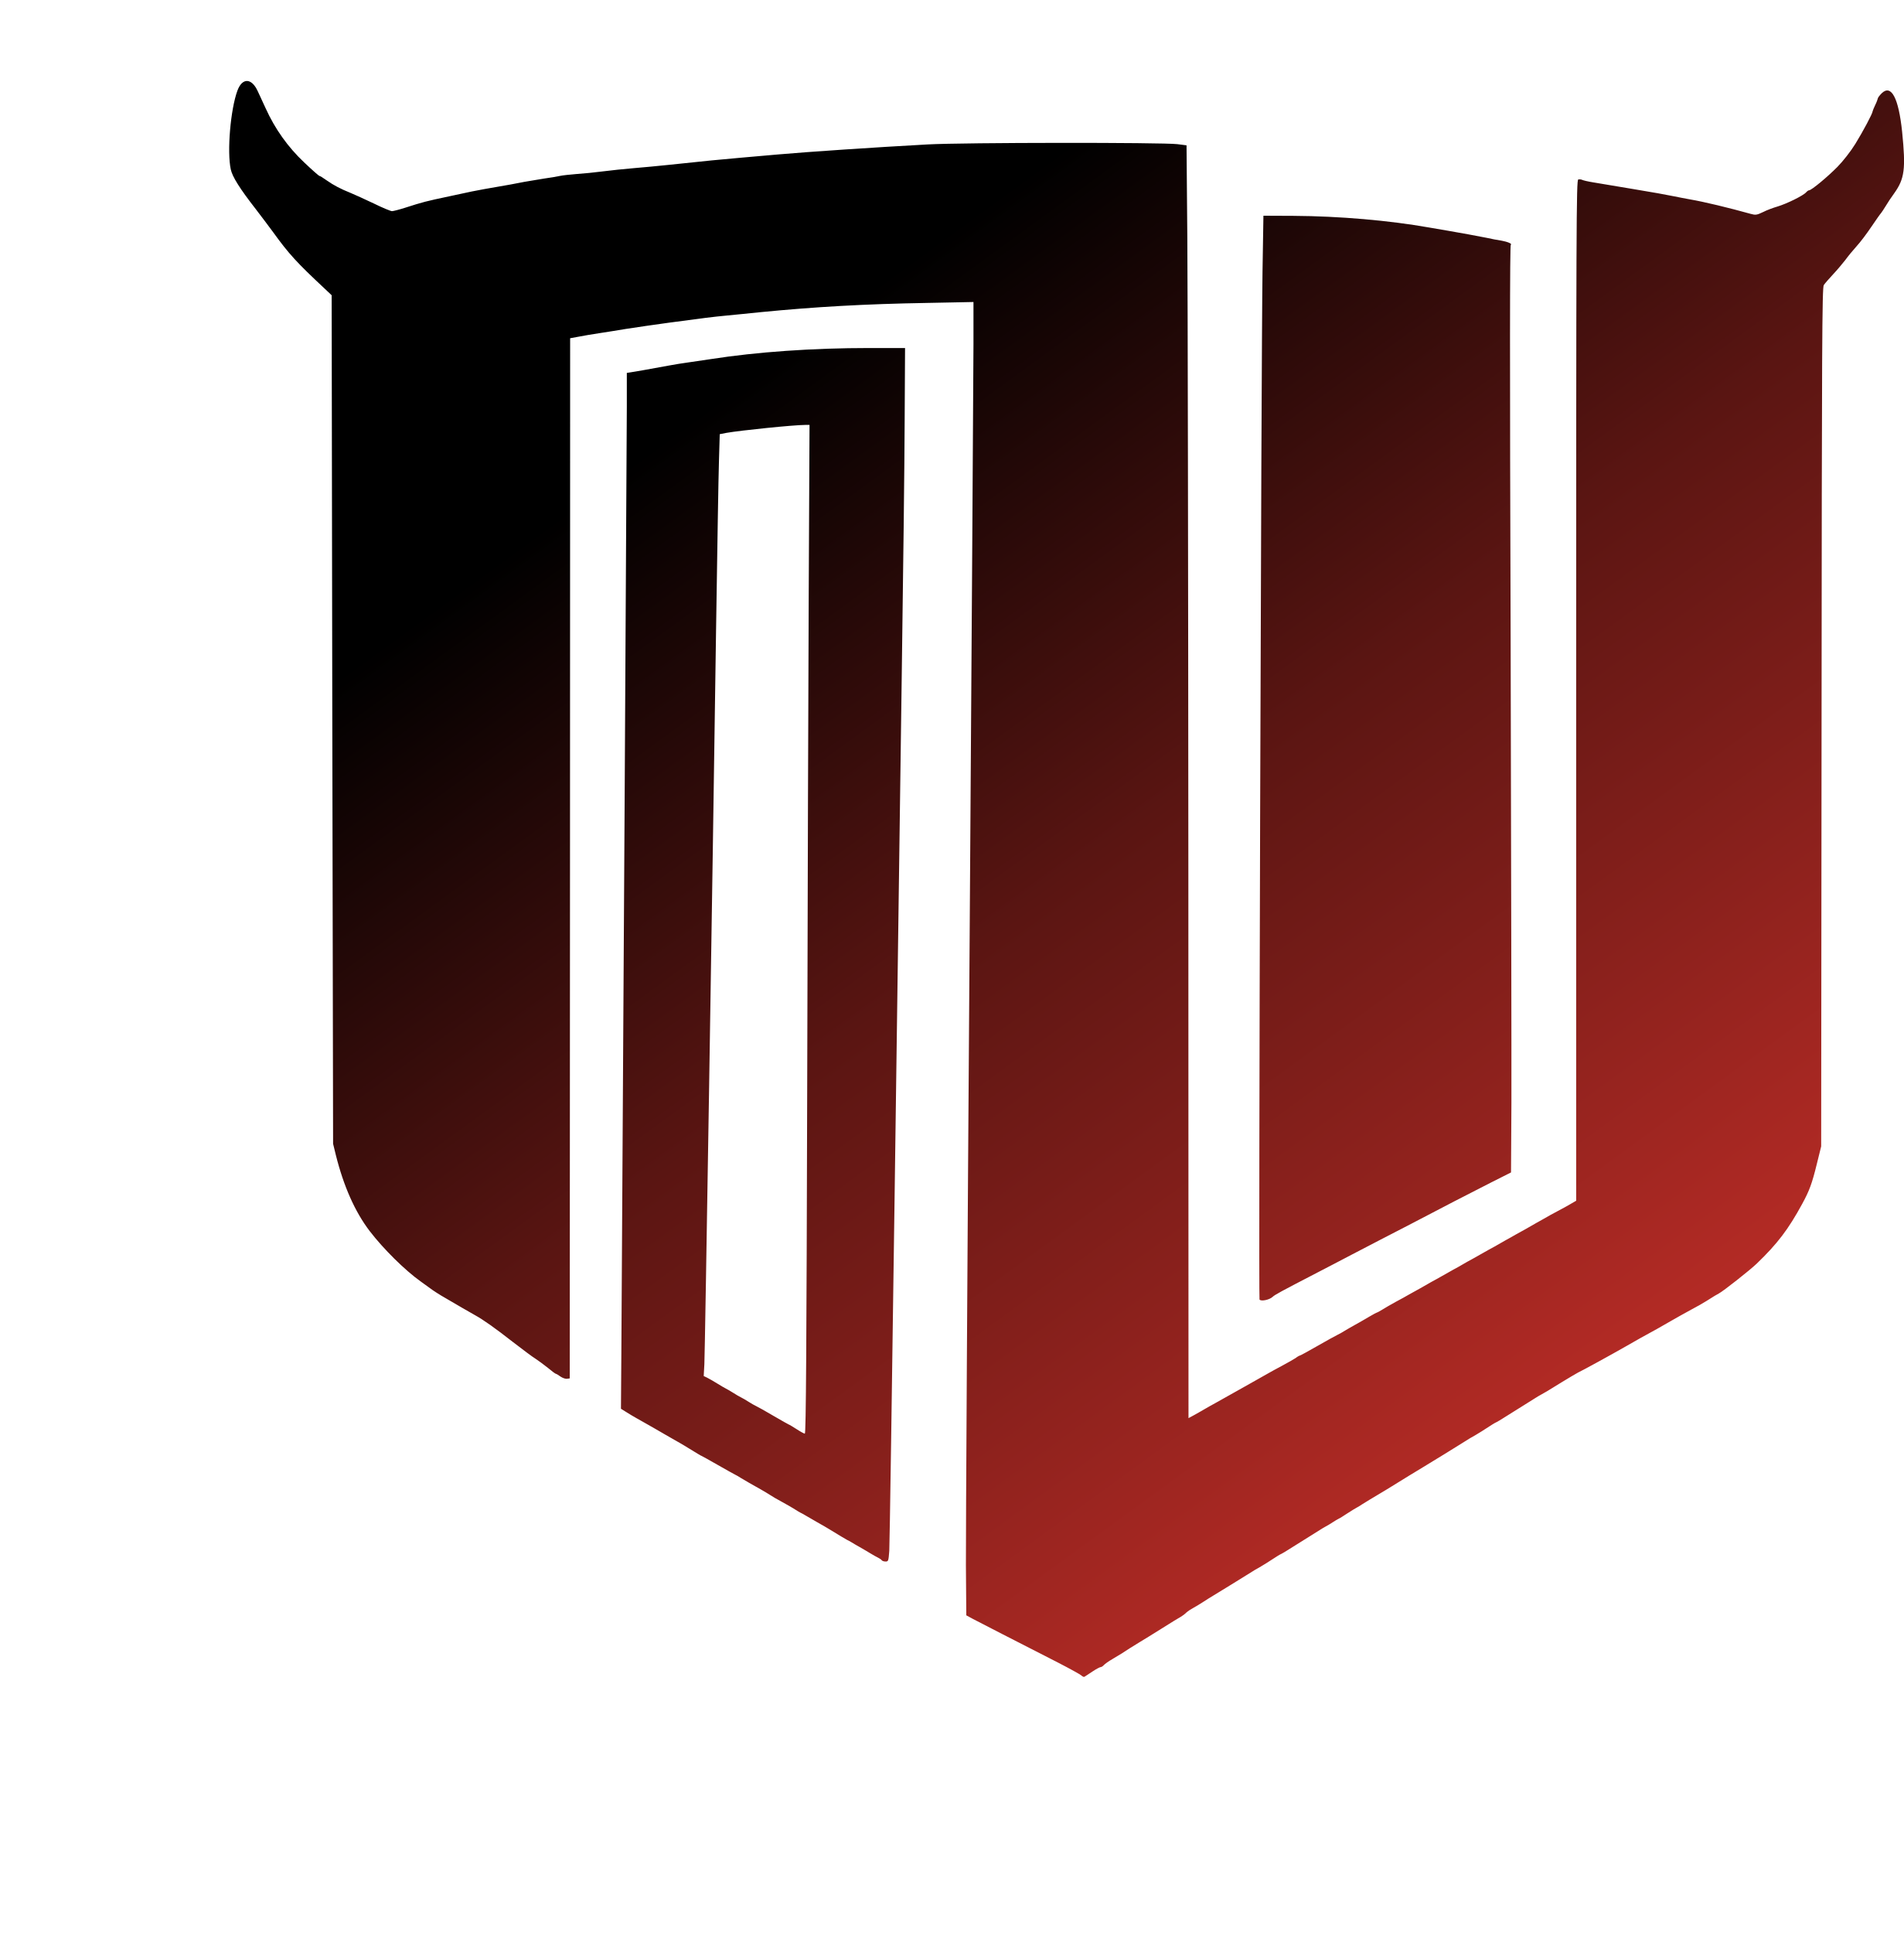
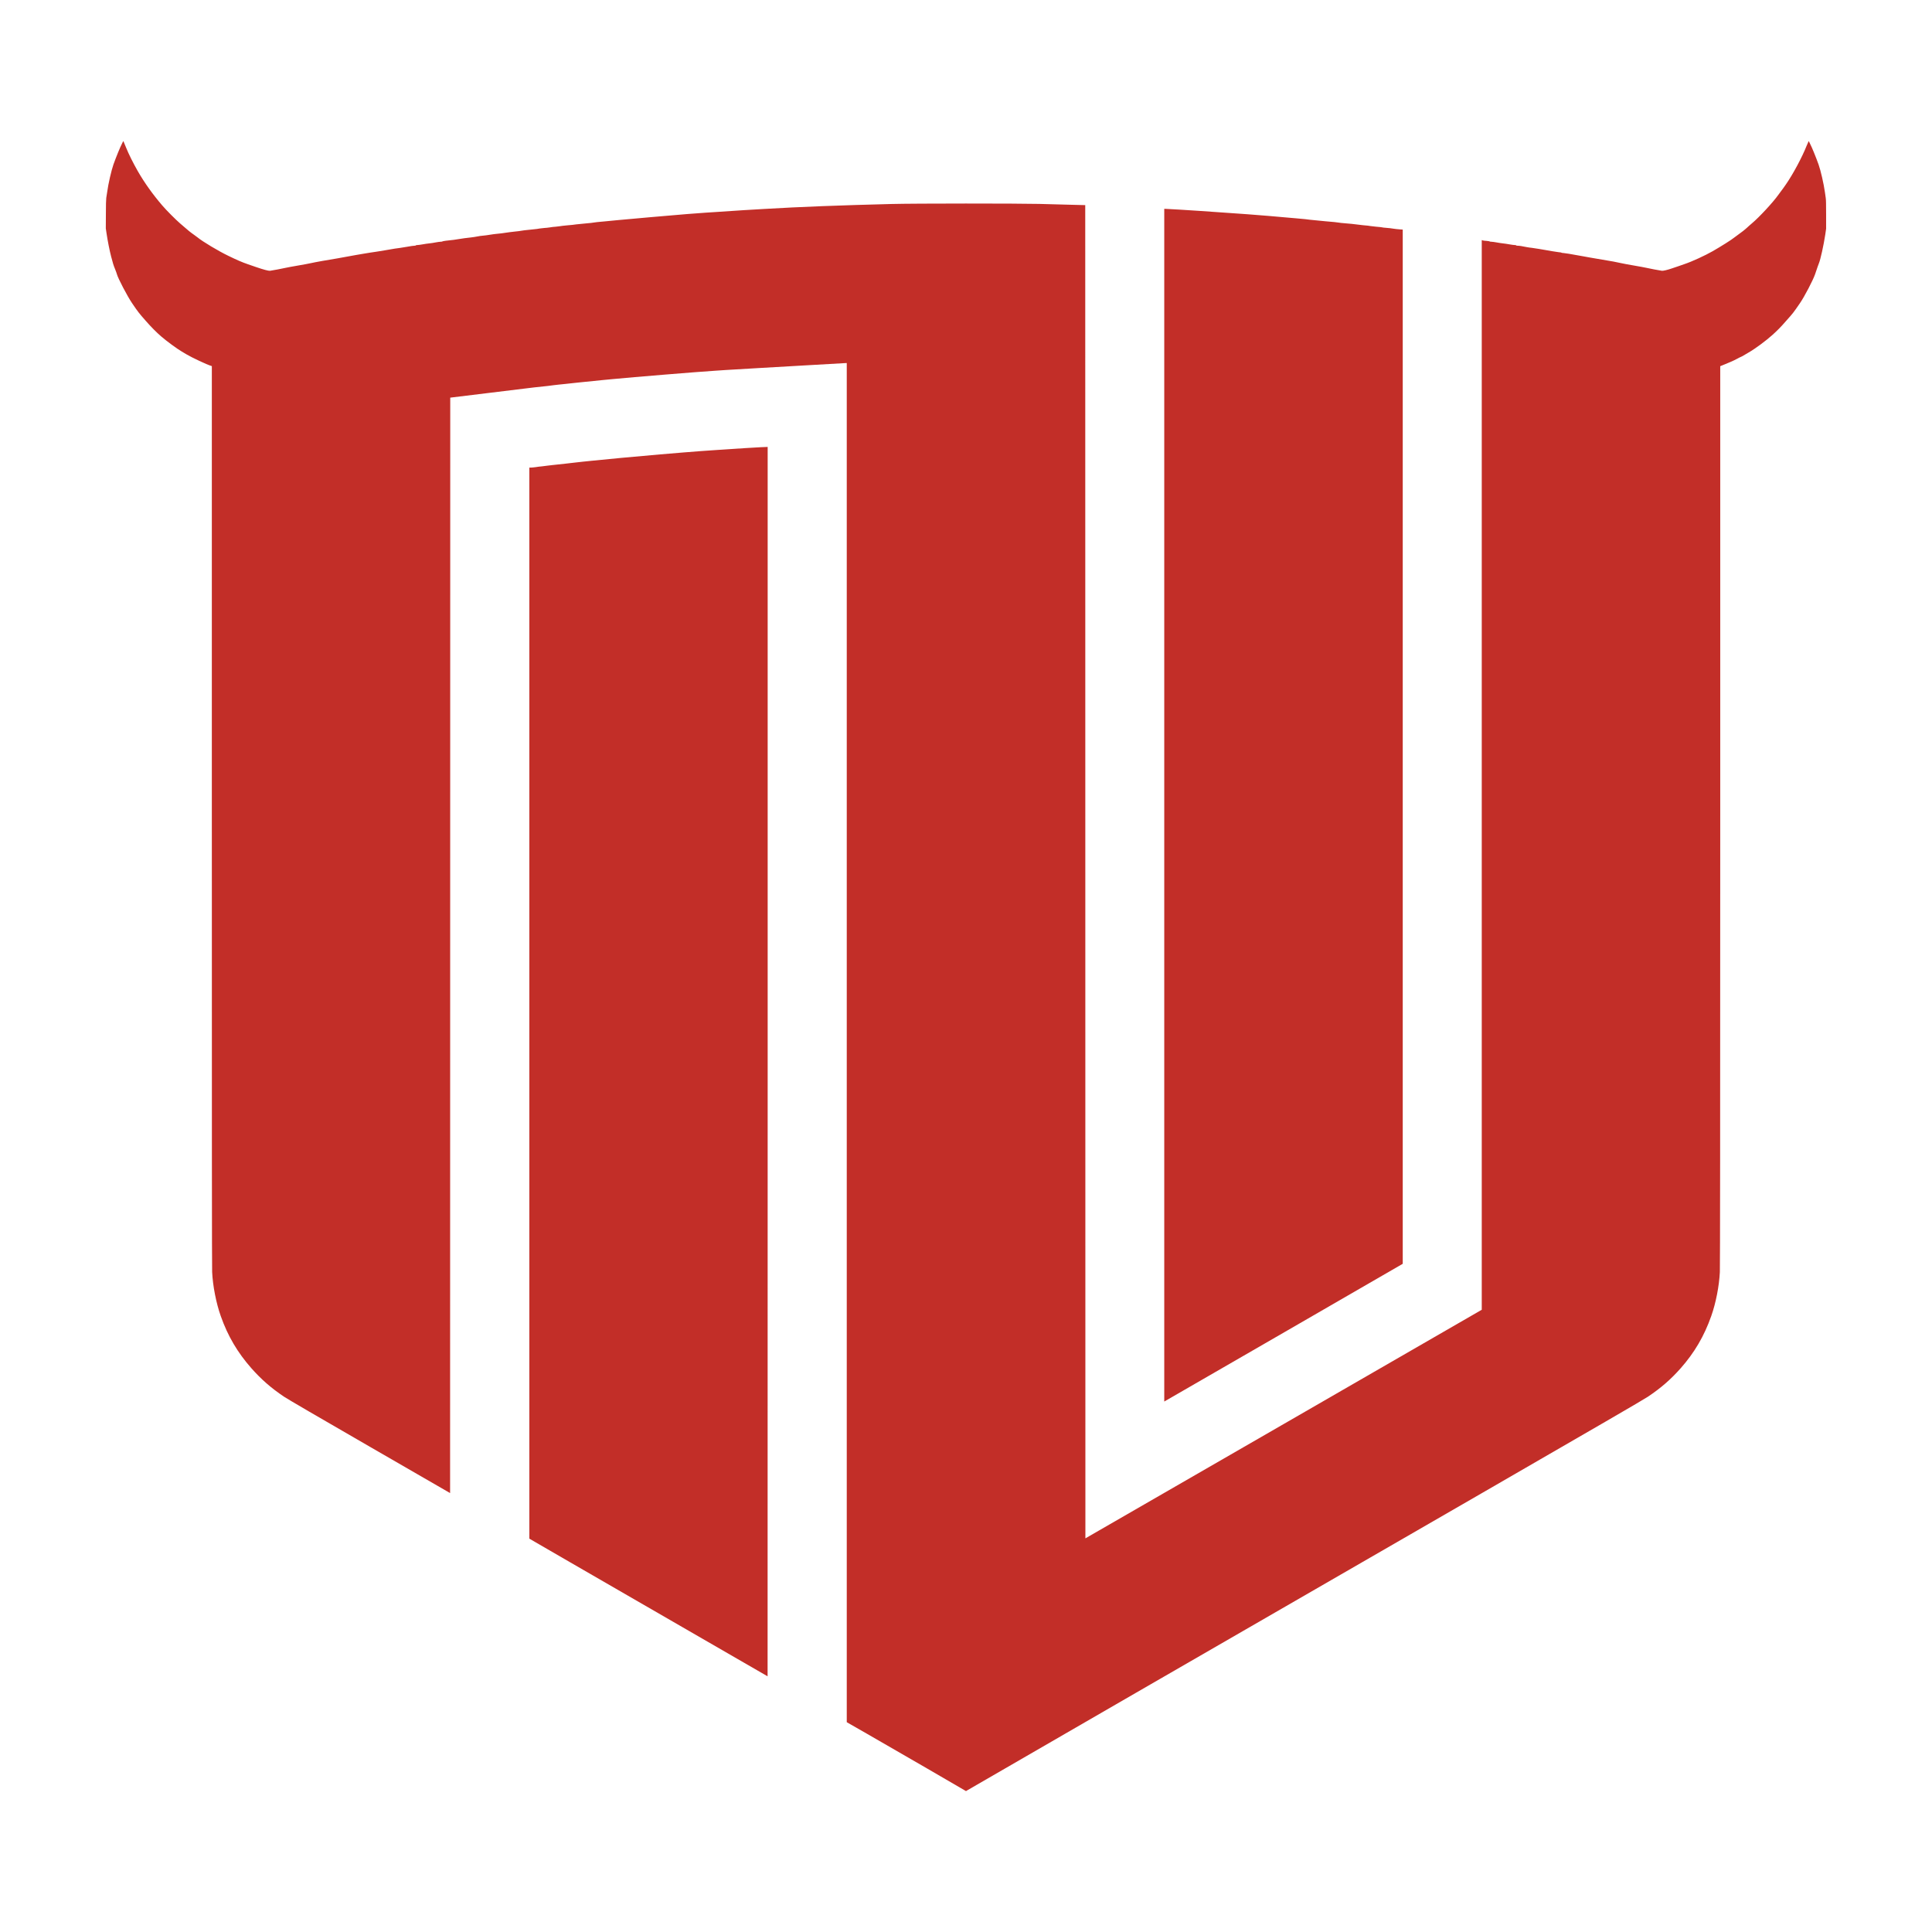
- <svg xmlns="http://www.w3.org/2000/svg" viewBox="0 0 1461 1483" role="img" aria-label="Oni Korp">
-   <defs>
-     <linearGradient id="g" x1="0.15" y1="0.05" x2="0.85" y2="0.95">
-       <stop offset=".18" stop-color="#000" />
-       <stop offset=".5" stop-color="#5a1512" />
-       <stop offset=".95" stop-color="#c22e28" />
-     </linearGradient>
-   </defs>
-   <path fill="url(#g)" fill-rule="evenodd" d="M829.9 1285.5C829.1 1284.7 821.1 1280.3 812.0 1275.6C779.1 1258.8 751.4 1244.6 746.5 1242.0L741.5 1239.3L741.2 1200.9C741.1 1179.8 742.3 967.6 744.0 729.5C745.6 491.4 747.0 281.9 747.0 264.1L747.0 231.7L711.8 232.4C663.6 233.2 625.5 235.4 583.5 239.5C575.2 240.4 563.5 241.5 557.5 242.1C547.1 243.1 541.2 243.8 513.8 247.5C499.3 249.5 491.8 250.6 480.0 252.4C474.8 253.3 465.8 254.7 460.0 255.6C454.2 256.5 446.8 257.7 443.5 258.4L437.5 259.5L437.4 658.5L437.2 1057.5L435.1 1057.8C434.0 1058.0 431.7 1057.2 430.1 1056.1C428.5 1054.9 426.9 1054.0 426.6 1054.0C426.2 1054.0 423.5 1052.0 420.4 1049.4C417.3 1046.9 413.0 1043.8 410.9 1042.4C408.7 1041.1 401.0 1035.3 393.6 1029.6C379.5 1018.6 371.0 1012.6 364.5 1009.0C360.9 1007.0 351.2 1001.4 338.6 994.0C336.3 992.6 333.3 990.7 331.9 989.7C330.6 988.7 326.5 985.8 322.9 983.2C310.8 974.6 294.3 958.3 283.7 944.5C272.4 929.7 263.7 910.1 257.7 886.1L255.6 877.5L255.0 552.0L254.5 226.5L249.2 221.5C227.7 201.4 221.7 194.9 209.5 178.0C206.2 173.5 200.3 165.7 196.4 160.6C184.0 144.7 178.3 135.6 177.1 130.0C174.1 116.3 176.9 83.8 182.2 69.5C185.9 59.5 193.1 59.7 197.8 70.0C198.9 72.5 201.7 78.4 203.9 83.2C211.0 98.9 221.0 112.9 233.3 124.5C239.4 130.3 244.7 135.0 245.2 135.0C245.6 135.0 248.1 136.5 250.7 138.4C256.3 142.3 261.3 144.9 269.0 148.0C272.0 149.2 280.0 152.9 286.8 156.1C293.5 159.4 299.8 162.0 300.8 162.0C301.7 162.0 306.1 160.9 310.5 159.5C324.5 155.0 326.8 154.4 344.8 150.6C360.8 147.1 365.8 146.1 371.5 145.1C391.1 141.7 396.2 140.8 402.5 139.5C406.4 138.8 413.1 137.7 417.5 137.0C421.9 136.4 427.3 135.5 429.5 135.0C431.7 134.5 437.6 133.9 442.5 133.5C447.4 133.2 456.4 132.3 462.5 131.5C468.6 130.7 479.4 129.6 486.5 129.0C493.6 128.4 505.6 127.3 513.0 126.5C539.8 123.6 555.7 122.1 568.5 121.0C575.6 120.4 588.5 119.3 597.0 118.5C619.6 116.5 671.6 113.0 712.0 110.8C739.2 109.3 892.2 109.2 903.5 110.6L910.5 111.5L911.1 182.0C911.4 220.8 911.8 440.5 911.9 670.2L912.0 1088.0L916.8 1085.4C919.4 1083.9 922.9 1082.0 924.5 1081.0C926.1 1080.0 929.8 1078.0 932.5 1076.5C943.3 1070.5 946.7 1068.6 953.0 1065.0C956.6 1063.0 961.5 1060.2 964.0 1058.8C966.5 1057.4 970.3 1055.2 972.5 1054.0C974.7 1052.7 979.9 1049.9 984.0 1047.7C988.1 1045.5 992.7 1042.9 994.2 1041.9C995.6 1040.8 997.1 1040.0 997.4 1040.0C997.8 1040.0 1003.8 1036.7 1010.8 1032.7C1017.8 1028.7 1024.8 1024.8 1026.5 1024.0C1028.2 1023.2 1030.6 1021.8 1032.0 1020.9C1033.4 1020.0 1037.0 1018.0 1040.0 1016.3C1043.0 1014.6 1047.9 1011.9 1050.8 1010.1C1053.7 1008.4 1056.3 1007.0 1056.6 1007.0C1056.8 1007.0 1058.7 1006.0 1060.8 1004.7C1062.8 1003.4 1067.4 1000.8 1071.0 998.8C1074.6 996.9 1079.3 994.3 1081.5 993.0C1083.7 991.8 1087.4 989.7 1089.8 988.4C1092.1 987.1 1095.9 984.9 1098.2 983.6C1100.6 982.3 1104.3 980.3 1106.5 979.0C1108.7 977.7 1112.5 975.6 1115.0 974.2C1117.5 972.9 1120.8 971.0 1122.5 970.0C1124.2 969.0 1127.5 967.1 1130.0 965.8C1132.5 964.4 1136.3 962.3 1138.5 961.0C1140.7 959.7 1144.4 957.7 1146.8 956.4C1149.1 955.1 1152.9 952.9 1155.2 951.6C1157.6 950.3 1161.2 948.3 1163.2 947.1C1165.3 946.0 1168.7 944.0 1170.8 942.9C1172.8 941.7 1176.5 939.6 1179.0 938.2C1181.5 936.8 1186.4 934.1 1190.0 932.0C1193.6 930.0 1197.2 928.1 1198.0 927.7C1198.8 927.3 1201.8 925.7 1204.5 924.1L1209.5 921.2L1209.5 529.6C1209.5 170.8 1209.6 138.1 1211.1 137.7C1212.0 137.5 1213.3 137.6 1214.1 138.0C1214.9 138.4 1218.7 139.3 1222.5 139.9C1234.2 141.9 1247.2 144.0 1253.0 145.0C1269.3 147.7 1278.2 149.3 1284.0 150.5C1287.6 151.2 1293.4 152.4 1297.0 153.0C1307.5 154.8 1326.3 159.3 1343.5 164.1C1347.1 165.1 1348.1 165.0 1352.9 162.7C1355.8 161.2 1360.7 159.4 1363.8 158.5C1371.2 156.3 1383.9 150.0 1386.0 147.5C1386.7 146.7 1387.7 146.0 1388.2 146.0C1390.0 146.0 1402.3 135.8 1410.0 128.0C1414.4 123.5 1420.1 116.2 1423.7 110.4C1429.6 100.8 1437.0 87.0 1437.0 85.3C1437.1 84.9 1437.9 82.7 1439.0 80.5C1440.1 78.3 1440.9 76.0 1441.0 75.4C1441.0 74.9 1442.4 73.1 1444.0 71.5C1451.3 64.5 1456.9 75.2 1459.6 101.0C1462.5 129.6 1461.5 137.1 1453.6 148.2C1451.3 151.3 1448.4 155.7 1447.0 158.1C1445.6 160.4 1444.0 162.8 1443.5 163.4C1442.9 164.0 1439.5 168.8 1436.0 174.0C1432.5 179.2 1427.4 186.0 1424.6 189.0C1421.9 192.0 1418.0 196.7 1416.0 199.5C1413.9 202.2 1409.7 207.2 1406.6 210.5C1403.5 213.8 1400.3 217.5 1399.5 218.7C1398.2 220.6 1398.0 265.2 1397.8 550.2L1397.5 879.5L1394.2 892.8C1390.5 908.0 1388.4 913.6 1383.0 923.5C1372.3 943.2 1363.9 954.2 1348.0 969.5C1342.9 974.4 1322.1 990.8 1318.9 992.4C1317.3 993.2 1315.2 994.5 1309.5 998.1C1307.3 999.5 1301.9 1002.6 1297.5 1004.9C1293.1 1007.3 1286.6 1010.9 1283.0 1013.0C1279.4 1015.0 1274.4 1017.9 1271.8 1019.4C1260.1 1025.8 1256.9 1027.6 1247.5 1033.0C1236.3 1039.4 1215.0 1051.1 1210.8 1053.1C1209.3 1053.9 1203.7 1057.2 1198.3 1060.5C1187.2 1067.4 1185.3 1068.5 1182.5 1070.0C1181.4 1070.6 1179.3 1071.8 1177.8 1072.8C1176.4 1073.7 1170.8 1077.2 1165.5 1080.5C1160.2 1083.8 1154.7 1087.3 1153.2 1088.2C1151.7 1089.2 1149.6 1090.4 1148.5 1091.0C1146.4 1092.0 1146.0 1092.3 1137.0 1098.1C1133.9 1100.0 1130.8 1101.9 1130.0 1102.3C1129.2 1102.7 1127.3 1103.8 1125.8 1104.8C1122.4 1107.0 1094.5 1124.2 1092.2 1125.5C1090.3 1126.6 1072.6 1137.4 1068.2 1140.2C1066.7 1141.1 1064.5 1142.5 1063.3 1143.2C1052.7 1149.5 1047.3 1152.8 1045.1 1154.2C1043.7 1155.2 1041.8 1156.3 1041.0 1156.7C1040.2 1157.1 1037.1 1159.0 1034.0 1161.0C1031.0 1163.0 1027.8 1165.0 1027.0 1165.3C1026.2 1165.7 1024.2 1166.9 1022.5 1168.0C1020.9 1169.1 1018.6 1170.4 1017.5 1171.0C1016.4 1171.6 1014.3 1172.8 1012.8 1173.8C1011.4 1174.7 1005.8 1178.2 1000.5 1181.5C995.2 1184.8 989.7 1188.3 988.2 1189.2C986.7 1190.2 984.6 1191.4 983.5 1192.0C981.4 1193.0 981.0 1193.3 972.0 1199.1C968.9 1201.0 965.8 1202.9 965.0 1203.3C964.2 1203.7 962.3 1204.8 960.8 1205.8C958.3 1207.4 931.9 1223.7 927.5 1226.3C926.4 1227.0 924.2 1228.4 922.5 1229.5C920.9 1230.6 917.9 1232.3 916.0 1233.4C914.1 1234.4 911.5 1236.1 910.3 1237.2C909.1 1238.4 907.2 1239.8 906.1 1240.4C904.9 1241.0 898.3 1245.1 891.3 1249.5C884.3 1253.9 877.0 1258.4 875.1 1259.5C873.1 1260.7 869.5 1262.9 867.0 1264.5C861.8 1267.9 861.1 1268.4 853.7 1272.8C850.7 1274.5 847.7 1276.7 847.0 1277.5C846.3 1278.3 845.2 1279.0 844.6 1279.0C844.0 1279.0 841.1 1280.5 838.3 1282.4C835.4 1284.3 832.7 1286.1 832.2 1286.4C831.7 1286.7 830.7 1286.3 829.9 1285.5ZM676.5 1196.9C676.1 1196.4 674.8 1195.5 673.7 1195.0C672.5 1194.4 669.7 1192.9 667.5 1191.5C665.3 1190.2 661.7 1188.0 659.5 1186.8C657.3 1185.6 654.6 1184.0 653.5 1183.3C652.4 1182.6 650.8 1181.8 650.0 1181.4C648.7 1180.7 643.8 1177.8 636.5 1173.3C635.4 1172.6 631.1 1170.1 627.0 1167.8C622.9 1165.4 618.6 1163.0 617.5 1162.3C616.4 1161.6 614.8 1160.8 614.0 1160.4C613.2 1160.0 611.4 1158.9 610.0 1158.0C608.6 1157.1 604.4 1154.6 600.5 1152.5C596.6 1150.4 592.4 1148.0 591.0 1147.0C589.6 1146.1 586.5 1144.2 584.0 1142.8C577.0 1138.9 571.8 1135.9 568.5 1133.9C566.9 1132.8 564.8 1131.7 564.0 1131.3C563.2 1130.9 557.2 1127.6 550.6 1123.8C544.1 1120.1 538.6 1117.0 538.4 1117.0C538.1 1117.0 535.3 1115.3 525.5 1109.3C524.4 1108.6 520.1 1106.1 516.0 1103.8C511.9 1101.4 507.7 1099.1 506.8 1098.5C505.9 1098.0 503.9 1096.8 502.3 1095.9C500.8 1095.0 497.8 1093.4 495.8 1092.2C493.7 1091.0 490.3 1089.1 488.2 1087.9C486.2 1086.8 482.7 1084.7 480.5 1083.3L476.5 1080.8L476.8 1038.2C478.0 844.4 481.0 332.3 481.0 311.8L481.0 286.1L484.8 285.5C488.3 285.0 494.9 283.8 513.0 280.5C517.1 279.7 524.1 278.6 528.5 278.0C532.9 277.4 540.5 276.2 545.5 275.5C580.7 270.0 623.6 267.0 667.0 267.0L694.5 267.0L694.2 322.7C694.1 353.4 693.1 440.1 692.0 515.5C691.0 590.9 688.5 771.5 686.5 917.0C684.5 1062.5 682.7 1185.2 682.4 1189.8C681.8 1197.6 681.7 1198.0 679.5 1198.0C678.2 1198.0 676.8 1197.5 676.5 1196.9ZM619.4 838.2C619.7 694.3 620.3 520.1 620.6 451.2L621.2 326.0L617.9 326.0C609.3 326.0 568.1 330.2 557.4 332.1L552.3 333.1L551.7 353.8C551.3 365.2 550.4 422.9 549.5 482.0C546.7 678.8 541.0 1037.4 540.5 1046.6L540.0 1055.7L542.7 1057.0C544.3 1057.8 547.8 1059.8 550.5 1061.5C553.2 1063.2 556.2 1064.9 557.0 1065.3C557.8 1065.7 560.3 1067.1 562.5 1068.5C564.7 1069.9 567.4 1071.5 568.5 1072.0C569.6 1072.5 572.3 1074.1 574.5 1075.5C576.7 1076.9 579.4 1078.4 580.5 1078.9C581.6 1079.4 587.6 1082.7 593.8 1086.4C600.0 1090.0 605.3 1093.0 605.5 1093.0C605.8 1093.0 608.3 1094.6 611.2 1096.4C614.1 1098.3 617.0 1099.9 617.6 1099.9C618.5 1100.0 618.9 1031.3 619.4 838.2ZM966.5 997.0C965.7 995.7 967.8 274.2 968.8 208.5L969.5 165.5L992.5 165.6C1027.8 165.8 1066.0 169.1 1097.0 174.6C1101.7 175.4 1108.0 176.5 1111.0 177.0C1119.9 178.5 1134.0 181.1 1141.0 182.5C1144.6 183.3 1149.2 184.2 1151.4 184.5C1156.8 185.4 1160.6 187.0 1159.3 187.8C1158.6 188.3 1158.5 274.1 1159.2 491.0C1159.6 657.4 1159.9 817.3 1159.8 846.5L1159.5 899.5L1144.6 907.0C1136.5 911.1 1123.7 917.7 1116.1 921.6C1086.8 936.9 1072.0 944.6 1059.5 951.0C1052.3 954.7 1042.2 960.0 1037.0 962.7C1031.8 965.5 1020.3 971.4 1011.5 976.0C981.8 991.4 978.5 993.2 976.5 995.0C974.0 997.3 967.5 998.6 966.5 997.0Z" />
+ <svg xmlns="http://www.w3.org/2000/svg" viewBox="0 0 256 256">
+   <path fill="#c22e28" fill-rule="evenodd" d="M122.79 234.30C119.92 232.64 116.36 230.59 114.89 229.74L112.20 228.20L112.20 138.16L112.20 48.11L112.03 48.11C111.93 48.11 109.65 48.24 106.95 48.40C104.26 48.55 101.37 48.72 100.53 48.77C98.67 48.88 97.08 48.97 96.14 49.03C95.76 49.06 95.16 49.10 94.81 49.12C92.54 49.26 83.81 49.98 81.11 50.24C80.73 50.28 80.12 50.33 79.75 50.37C79.39 50.40 78.91 50.45 78.68 50.48C78.45 50.50 77.96 50.55 77.58 50.59C77.21 50.63 76.73 50.67 76.51 50.70C76.29 50.72 75.92 50.76 75.68 50.79C75.44 50.81 75.06 50.85 74.85 50.88C74.63 50.90 74.27 50.94 74.06 50.96C73.84 50.98 73.52 51.02 73.36 51.04C73.19 51.07 72.84 51.11 72.59 51.14C71.86 51.21 71.33 51.27 70.81 51.33C70.55 51.37 70.07 51.42 69.74 51.46C69.42 51.50 67.01 51.79 64.41 52.11L59.66 52.69L59.65 125.27L59.64 197.84L49.04 191.72C41.97 187.64 38.16 185.42 37.62 185.06C35.94 183.93 34.63 182.79 33.32 181.31C31.49 179.24 30.18 177.03 29.25 174.38C28.64 172.66 28.20 170.40 28.11 168.55C28.08 167.87 28.07 149.46 28.07 108.05L28.07 48.51L27.97 48.48C27.38 48.30 25.47 47.40 24.74 46.97C24.56 46.86 24.27 46.69 24.10 46.59C23.49 46.24 22.06 45.19 21.36 44.58C20.75 44.06 20.00 43.30 19.31 42.51C18.39 41.46 18.32 41.38 17.48 40.14C16.87 39.24 15.63 36.87 15.49 36.33C15.46 36.22 15.36 35.93 15.26 35.69C15.03 35.13 14.96 34.89 14.72 33.97C14.51 33.15 14.28 31.99 14.12 30.94L14.02 30.26L14.03 28.42C14.03 27.19 14.05 26.46 14.08 26.23C14.11 26.03 14.16 25.69 14.20 25.46C14.35 24.33 14.76 22.58 15.03 21.80C15.40 20.77 15.91 19.52 16.17 19.02L16.33 18.69L16.41 18.84C16.45 18.93 16.59 19.26 16.72 19.59C17.05 20.41 17.61 21.54 18.27 22.70C19.14 24.21 20.22 25.73 21.48 27.20C22.03 27.85 23.33 29.15 23.87 29.61C24.09 29.79 24.37 30.04 24.50 30.15C24.74 30.38 25.31 30.84 25.72 31.12C25.87 31.22 26.07 31.37 26.18 31.46C26.86 32.02 28.97 33.28 30.22 33.88C31.45 34.48 32.06 34.74 32.84 35.01C33.00 35.07 33.49 35.23 33.94 35.39C34.93 35.73 35.57 35.90 35.78 35.88C36.09 35.84 37.52 35.57 37.84 35.49C38.02 35.45 38.75 35.31 39.46 35.19C40.17 35.07 40.97 34.92 41.23 34.86C41.69 34.75 43.50 34.43 44.74 34.23C45.05 34.17 45.40 34.11 45.51 34.09C45.76 34.04 46.53 33.90 47.22 33.78C47.52 33.73 47.97 33.65 48.22 33.61C48.48 33.56 48.83 33.51 49.01 33.48C49.51 33.41 50.42 33.27 50.99 33.17C52.13 32.97 52.73 32.87 53.00 32.85C53.16 32.83 53.60 32.76 53.99 32.69C54.37 32.62 54.78 32.56 54.90 32.56C55.01 32.56 55.10 32.54 55.10 32.51C55.10 32.49 55.19 32.47 55.30 32.47C55.40 32.47 55.71 32.43 55.99 32.38C56.26 32.33 56.66 32.27 56.88 32.25C57.10 32.23 57.48 32.17 57.73 32.12C57.99 32.07 58.29 32.03 58.40 32.03C58.51 32.03 58.61 32.01 58.62 31.99C58.63 31.97 58.83 31.93 59.07 31.90C60.11 31.79 60.32 31.76 60.78 31.68C61.27 31.60 61.75 31.53 62.42 31.46C62.63 31.44 63.00 31.38 63.26 31.33C63.51 31.28 63.78 31.24 63.87 31.24C63.95 31.24 64.20 31.21 64.41 31.18C65.32 31.04 65.74 30.98 65.86 30.98C65.93 30.98 66.18 30.95 66.43 30.92C67.37 30.78 67.85 30.72 68.34 30.67C68.62 30.65 68.93 30.60 69.04 30.58C69.23 30.54 69.49 30.51 70.66 30.39C71.01 30.36 71.39 30.31 71.49 30.28C71.60 30.26 71.88 30.23 72.11 30.21C72.34 30.20 72.68 30.16 72.87 30.13C73.07 30.09 73.41 30.05 73.64 30.04C73.87 30.02 74.13 29.99 74.21 29.97C74.29 29.95 74.72 29.90 75.15 29.86C75.59 29.83 76.13 29.77 76.36 29.73C76.59 29.70 77.18 29.64 77.67 29.60C78.17 29.56 78.61 29.51 78.66 29.49C78.71 29.47 79.35 29.40 80.08 29.34C80.82 29.27 81.66 29.19 81.94 29.16C82.23 29.13 84.19 28.95 86.28 28.77C90.94 28.37 91.96 28.28 93.51 28.18C93.92 28.15 94.69 28.10 95.21 28.07C97.25 27.93 98.09 27.87 98.51 27.85C99.01 27.82 100.08 27.76 101.20 27.69C106.08 27.40 111.42 27.20 118.14 27.03C121.18 26.95 134.81 26.95 137.73 27.02C138.89 27.05 140.73 27.10 141.82 27.13L143.80 27.18L143.81 115.51L143.82 203.84L170.08 188.70L196.34 173.55L196.34 102.68L196.34 31.81L196.44 31.85C196.50 31.88 196.74 31.91 196.97 31.92C197.20 31.94 197.39 31.97 197.39 31.99C197.39 32.01 197.49 32.03 197.60 32.03C197.71 32.03 198.03 32.07 198.29 32.12C198.56 32.17 198.94 32.23 199.14 32.25C199.35 32.27 199.74 32.33 200.02 32.38C200.29 32.43 200.60 32.47 200.71 32.47C200.81 32.47 200.90 32.49 200.90 32.51C200.90 32.54 200.99 32.56 201.10 32.56C201.32 32.56 201.66 32.61 202.28 32.74C202.49 32.78 202.81 32.83 202.98 32.84C203.15 32.86 203.56 32.92 203.90 32.98C204.24 33.04 204.63 33.11 204.78 33.13C204.92 33.15 205.31 33.22 205.63 33.28C205.96 33.34 206.37 33.40 206.56 33.42C206.75 33.43 206.90 33.46 206.90 33.48C206.90 33.50 207.03 33.52 207.20 33.53C207.47 33.55 207.88 33.62 209.77 33.96C210.18 34.04 210.58 34.11 210.65 34.12C211.00 34.18 213.38 34.59 213.80 34.66C214.07 34.71 214.50 34.80 214.77 34.86C215.03 34.92 215.83 35.07 216.54 35.19C217.25 35.31 217.98 35.45 218.16 35.49C218.48 35.57 219.91 35.84 220.22 35.88C220.38 35.90 220.97 35.76 221.49 35.58C221.65 35.53 222.03 35.39 222.35 35.29C222.66 35.18 223.04 35.05 223.18 35.00C224.18 34.67 225.93 33.86 226.93 33.29C228.08 32.63 229.46 31.76 229.82 31.46C229.93 31.37 230.14 31.22 230.28 31.12C230.69 30.84 231.27 30.38 231.51 30.15C231.63 30.04 231.90 29.79 232.12 29.61C233.10 28.79 234.93 26.82 235.66 25.79C235.78 25.62 235.94 25.40 236.02 25.30C236.10 25.21 236.39 24.80 236.66 24.41C237.58 23.08 238.79 20.83 239.39 19.31C239.48 19.10 239.58 18.87 239.61 18.81L239.67 18.69L239.83 19.02C240.09 19.52 240.60 20.77 240.97 21.80C241.25 22.58 241.65 24.33 241.81 25.46C241.84 25.69 241.89 26.03 241.92 26.23C241.96 26.47 241.97 27.14 241.97 28.44L241.97 30.30L241.86 31.07C241.64 32.51 241.22 34.41 241.01 34.90C240.94 35.06 240.83 35.39 240.51 36.33C240.25 37.10 239.10 39.31 238.49 40.19C237.61 41.47 237.60 41.48 236.69 42.50C235.94 43.36 235.59 43.71 234.89 44.35C234.03 45.13 232.55 46.23 231.68 46.72C231.42 46.87 231.12 47.04 231.02 47.11C230.93 47.17 230.76 47.26 230.65 47.30C230.54 47.34 230.30 47.47 230.10 47.58C229.80 47.75 228.98 48.11 228.17 48.43L227.94 48.52L227.94 108.05C227.94 149.47 227.92 167.87 227.89 168.55C227.80 170.40 227.36 172.66 226.75 174.38C225.82 177.03 224.52 179.24 222.69 181.31C221.36 182.81 220.05 183.94 218.33 185.09C217.73 185.49 211.25 189.25 196.23 197.92C164.20 216.40 129.10 236.67 128.13 237.25L128.00 237.33L122.79 234.30ZM91.30 216.11C85.57 212.80 78.47 208.70 75.51 206.99L70.14 203.88L70.14 132.92L70.14 61.96L70.33 61.96C70.44 61.96 70.72 61.93 70.96 61.90C71.19 61.86 71.59 61.81 71.84 61.79C72.10 61.76 72.45 61.72 72.63 61.69C72.80 61.67 73.12 61.63 73.33 61.61C73.70 61.57 74.20 61.51 74.91 61.44C75.12 61.41 75.46 61.37 75.68 61.35C75.90 61.33 76.25 61.29 76.47 61.26C76.68 61.24 77.05 61.20 77.28 61.17C77.51 61.15 77.99 61.10 78.35 61.06C78.71 61.03 79.31 60.97 79.68 60.93C80.79 60.82 81.60 60.74 82.34 60.67C84.24 60.48 90.55 59.94 92.90 59.77C93.62 59.72 94.46 59.66 94.76 59.64C96.28 59.52 101.69 59.19 101.72 59.22C101.72 59.22 101.73 95.88 101.72 140.67L101.71 222.12L91.30 216.11ZM154.27 106.69L154.27 27.67L154.55 27.68C155.07 27.70 157.41 27.84 158.87 27.94C160.69 28.06 164.15 28.30 164.46 28.33C164.58 28.34 164.97 28.37 165.31 28.39C167.32 28.54 169.30 28.71 170.14 28.79C170.36 28.81 171.14 28.88 171.87 28.94C172.59 29.00 173.37 29.08 173.60 29.12C173.83 29.15 174.74 29.24 175.63 29.32C176.53 29.39 177.30 29.47 177.34 29.49C177.39 29.51 177.86 29.56 178.37 29.60C178.89 29.64 179.40 29.69 179.50 29.71C179.60 29.73 180.09 29.79 180.59 29.84C181.10 29.88 181.54 29.93 181.57 29.95C181.61 29.96 181.96 30.00 182.35 30.04C182.75 30.07 183.08 30.11 183.11 30.12C183.13 30.14 183.39 30.17 183.69 30.19C184.00 30.21 184.42 30.26 184.63 30.30C184.84 30.33 185.20 30.38 185.44 30.39L185.87 30.42L185.87 98.94L185.87 167.46L170.28 176.47C161.71 181.42 154.60 185.53 154.48 185.59L154.27 185.71L154.27 106.69Z" />
</svg>
